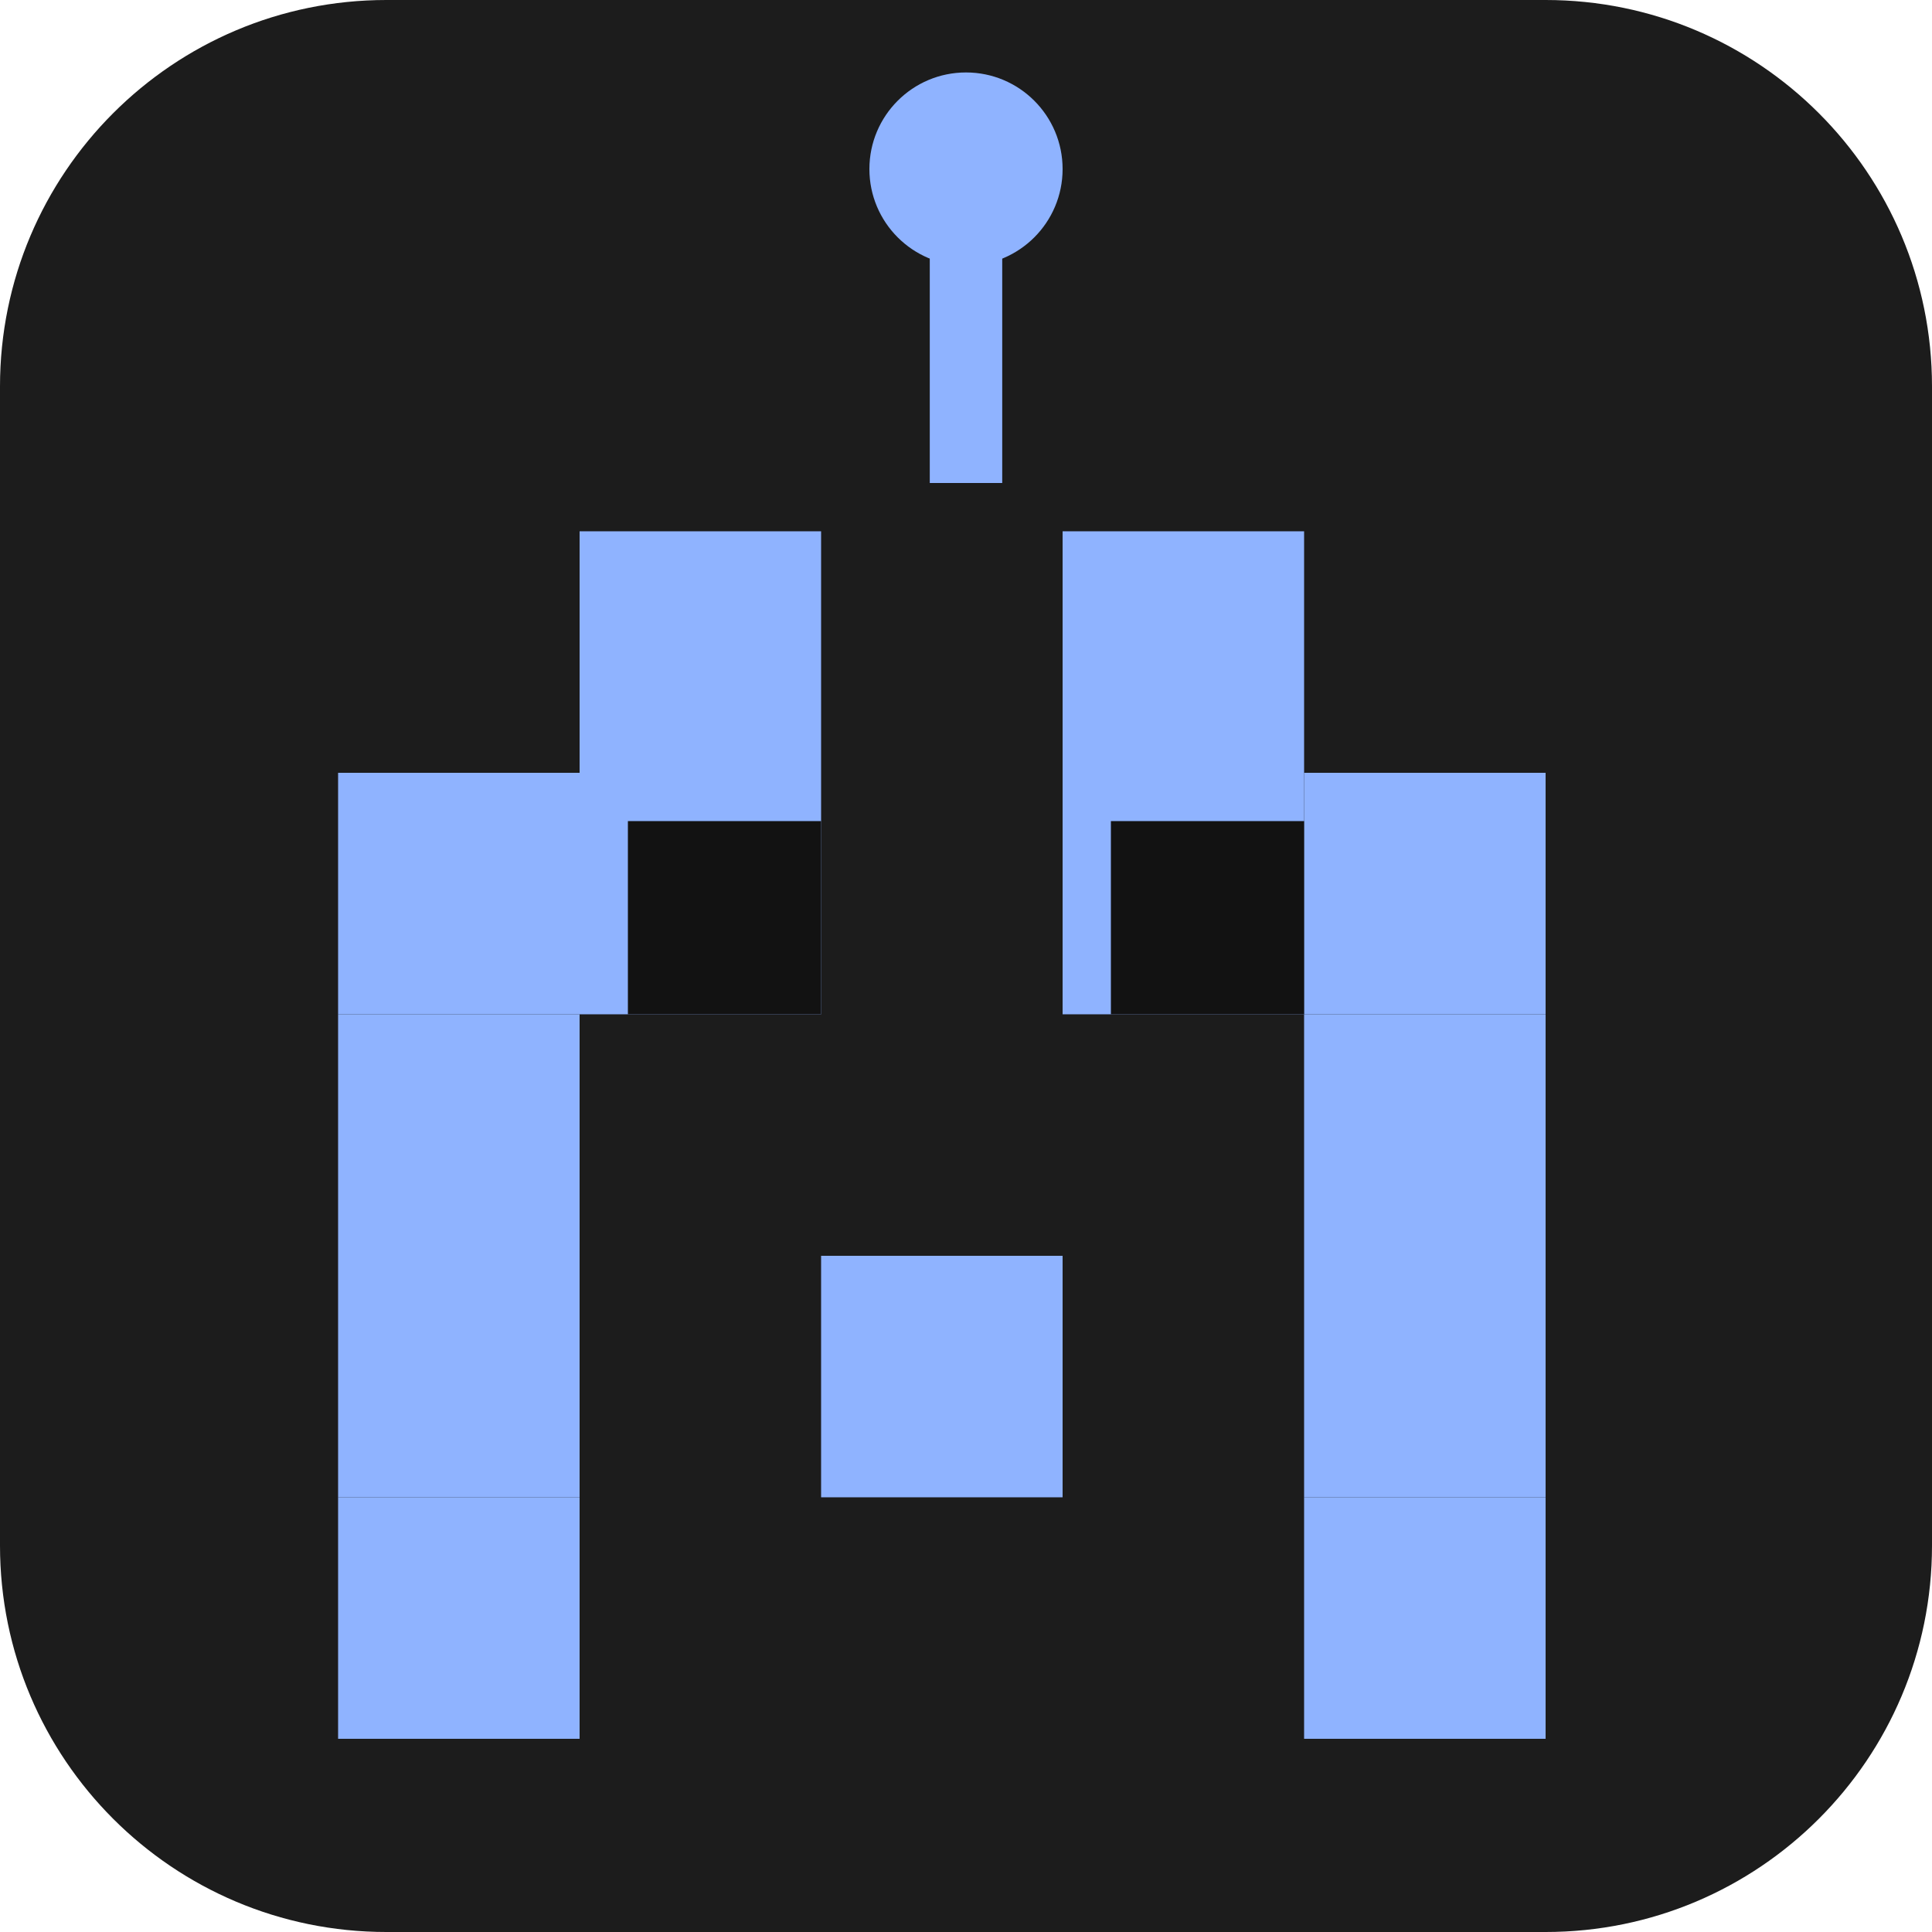
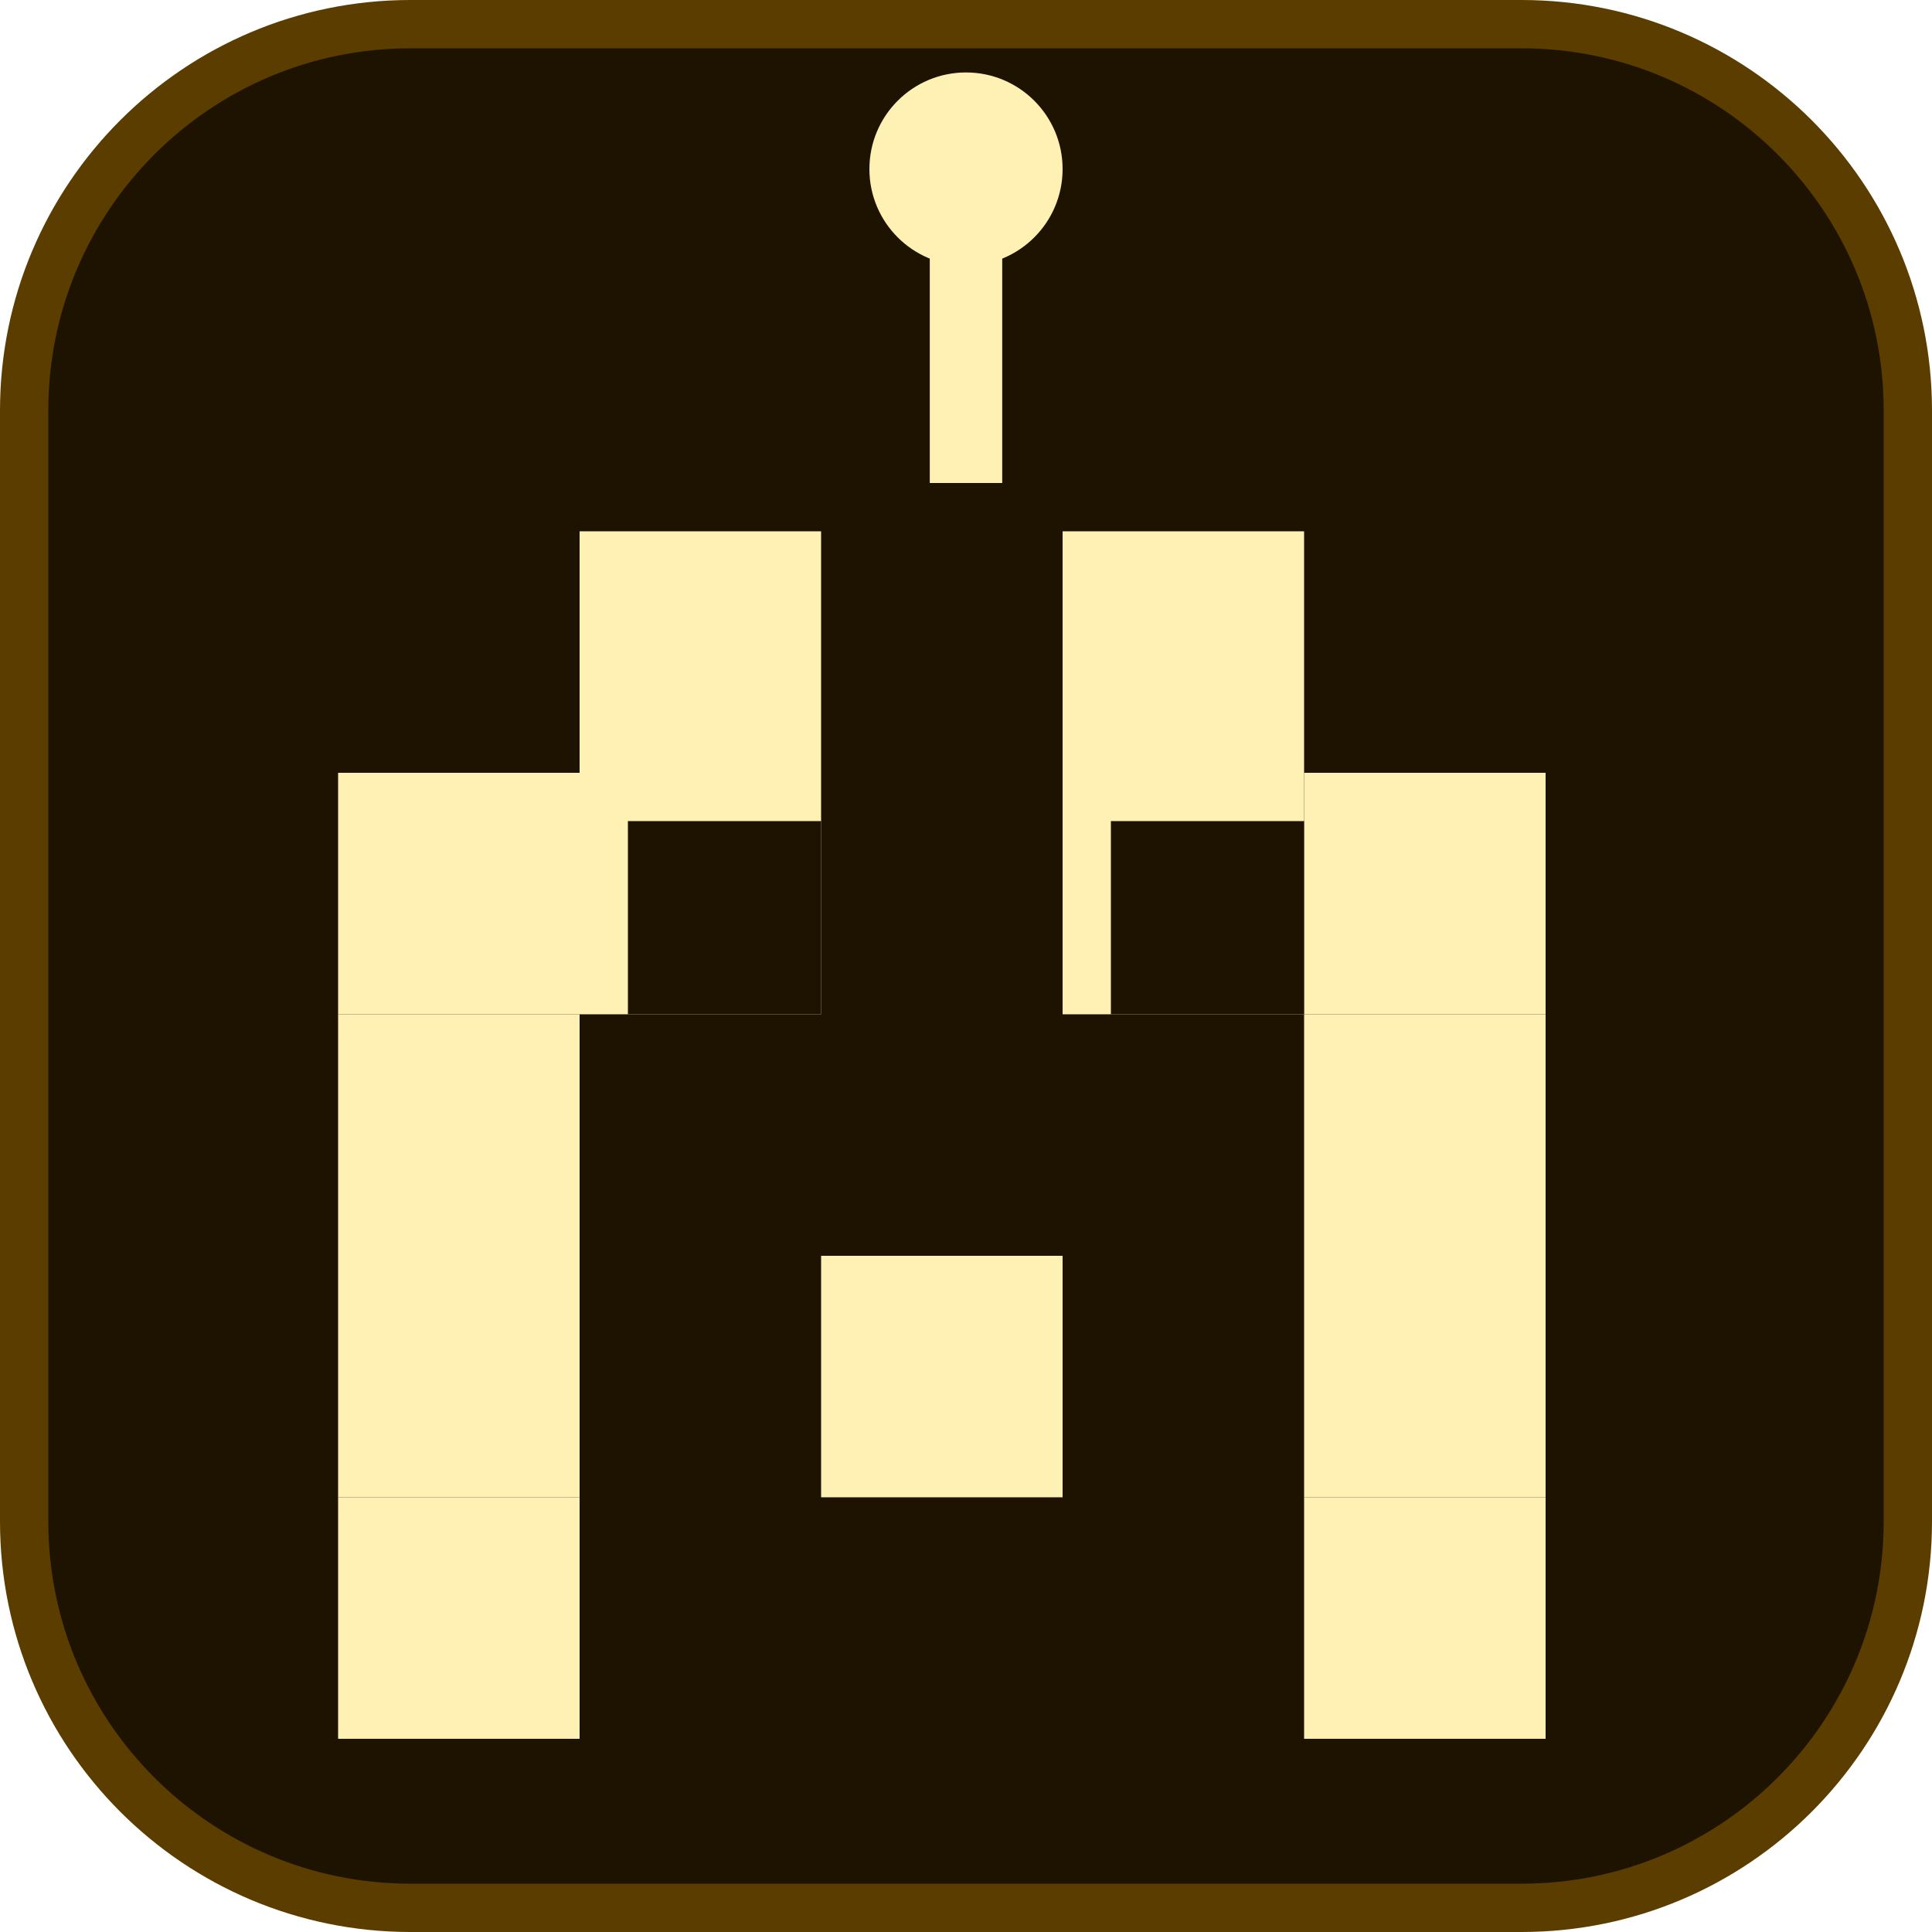
<svg xmlns="http://www.w3.org/2000/svg" width="80" height="80" viewBox="0 0 80 80" role="img" aria-label="sol-2">
-   <rect width="80" height="80" rx="16" fill="#1c1c1c" />
-   <line x1="40" y1="8" x2="40" y2="20" stroke="#8fb3ff" stroke-width="3" />
-   <circle cx="40" cy="7" r="4" fill="#8fb3ff" />
-   <g fill="#8fb3ff">
+   <rect x="1" y="1" width="78" height="78" rx="16" fill="#1d1300" stroke="#5c3d00" stroke-width="2" />
+   <line x1="40" y1="8" x2="40" y2="20" stroke="#fff0b3" stroke-width="3" />
+   <circle cx="40" cy="7" r="4" fill="#fff0b3" />
+   <g fill="#fff0b3">
    <rect x="24" y="22" width="10" height="10" />
    <rect x="44" y="22" width="10" height="10" />
    <rect x="14" y="32" width="10" height="10" />
    <rect x="54" y="32" width="10" height="10" />
    <rect x="24" y="32" width="10" height="10" />
    <rect x="44" y="32" width="10" height="10" />
    <rect x="14" y="42" width="10" height="10" />
    <rect x="54" y="42" width="10" height="10" />
    <rect x="14" y="52" width="10" height="10" />
    <rect x="54" y="52" width="10" height="10" />
    <rect x="34" y="52" width="10" height="10" />
    <rect x="14" y="62" width="10" height="10" />
    <rect x="54" y="62" width="10" height="10" />
  </g>
-   <rect x="26" y="34" width="8" height="8" fill="#121212" />
-   <rect x="46" y="34" width="8" height="8" fill="#121212" />
+   <rect x="26" y="34" width="8" height="8" fill="#1d1300" />
+   <rect x="46" y="34" width="8" height="8" fill="#1d1300" />
</svg>
